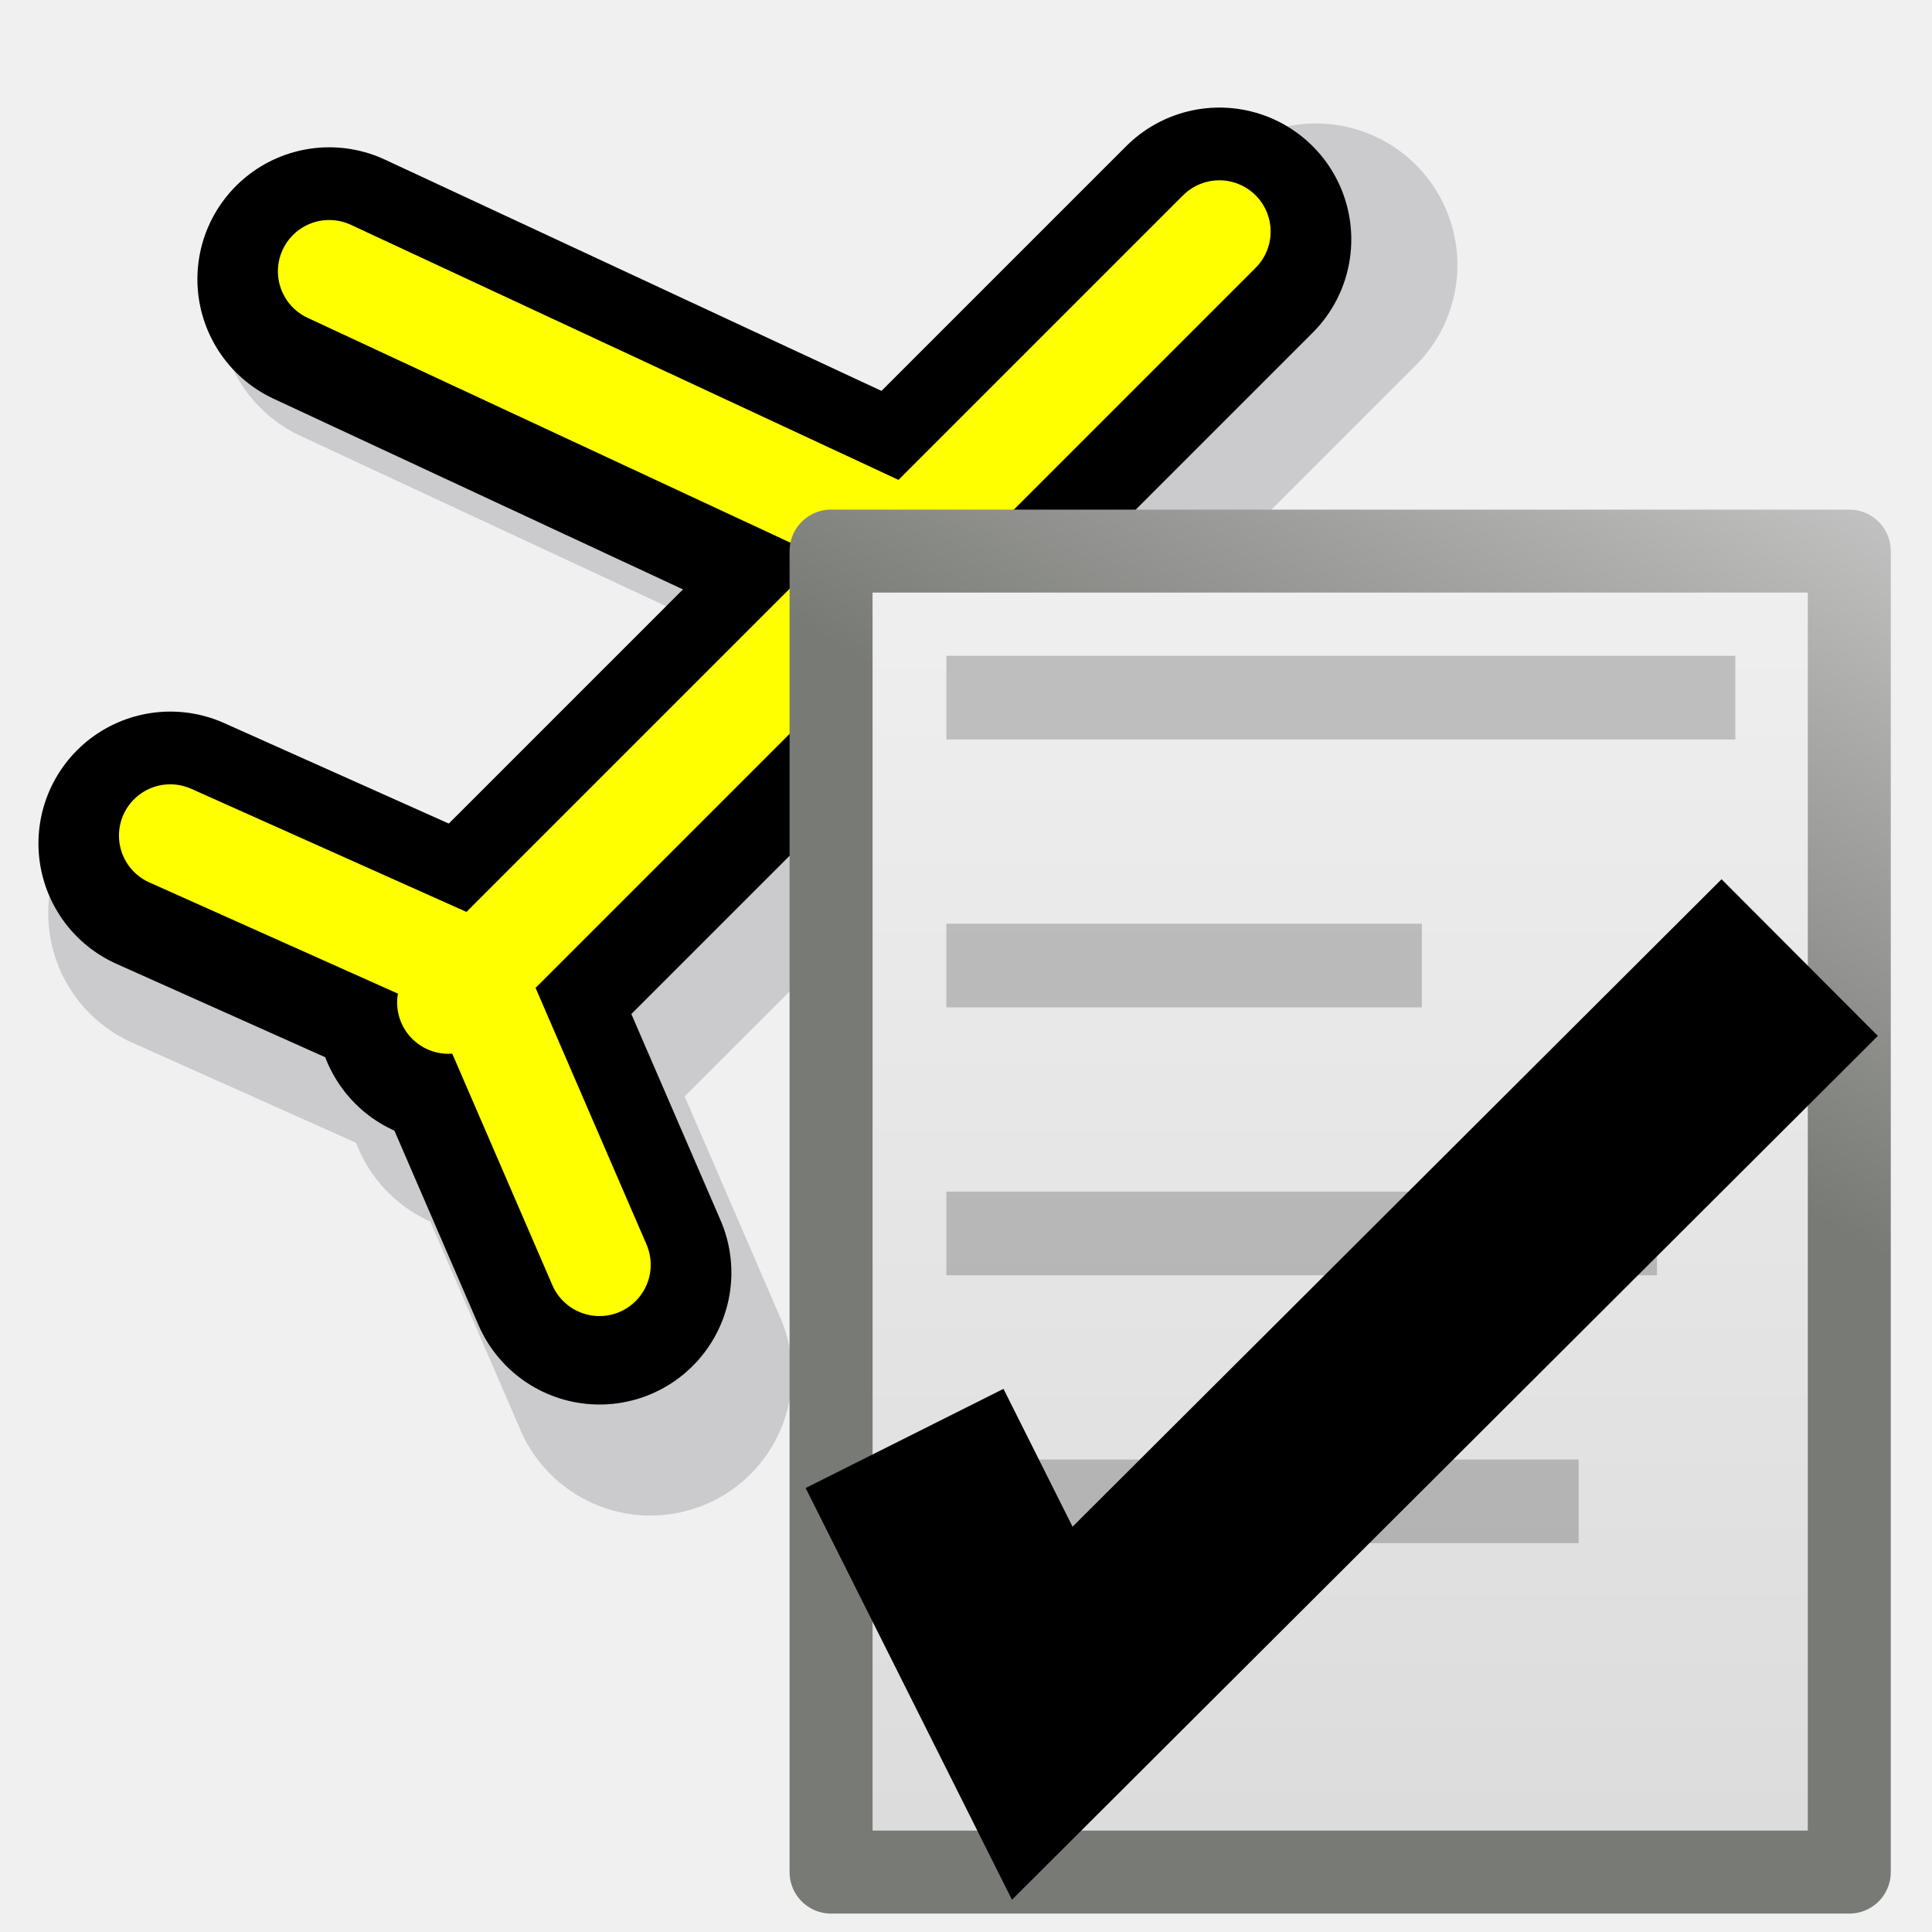
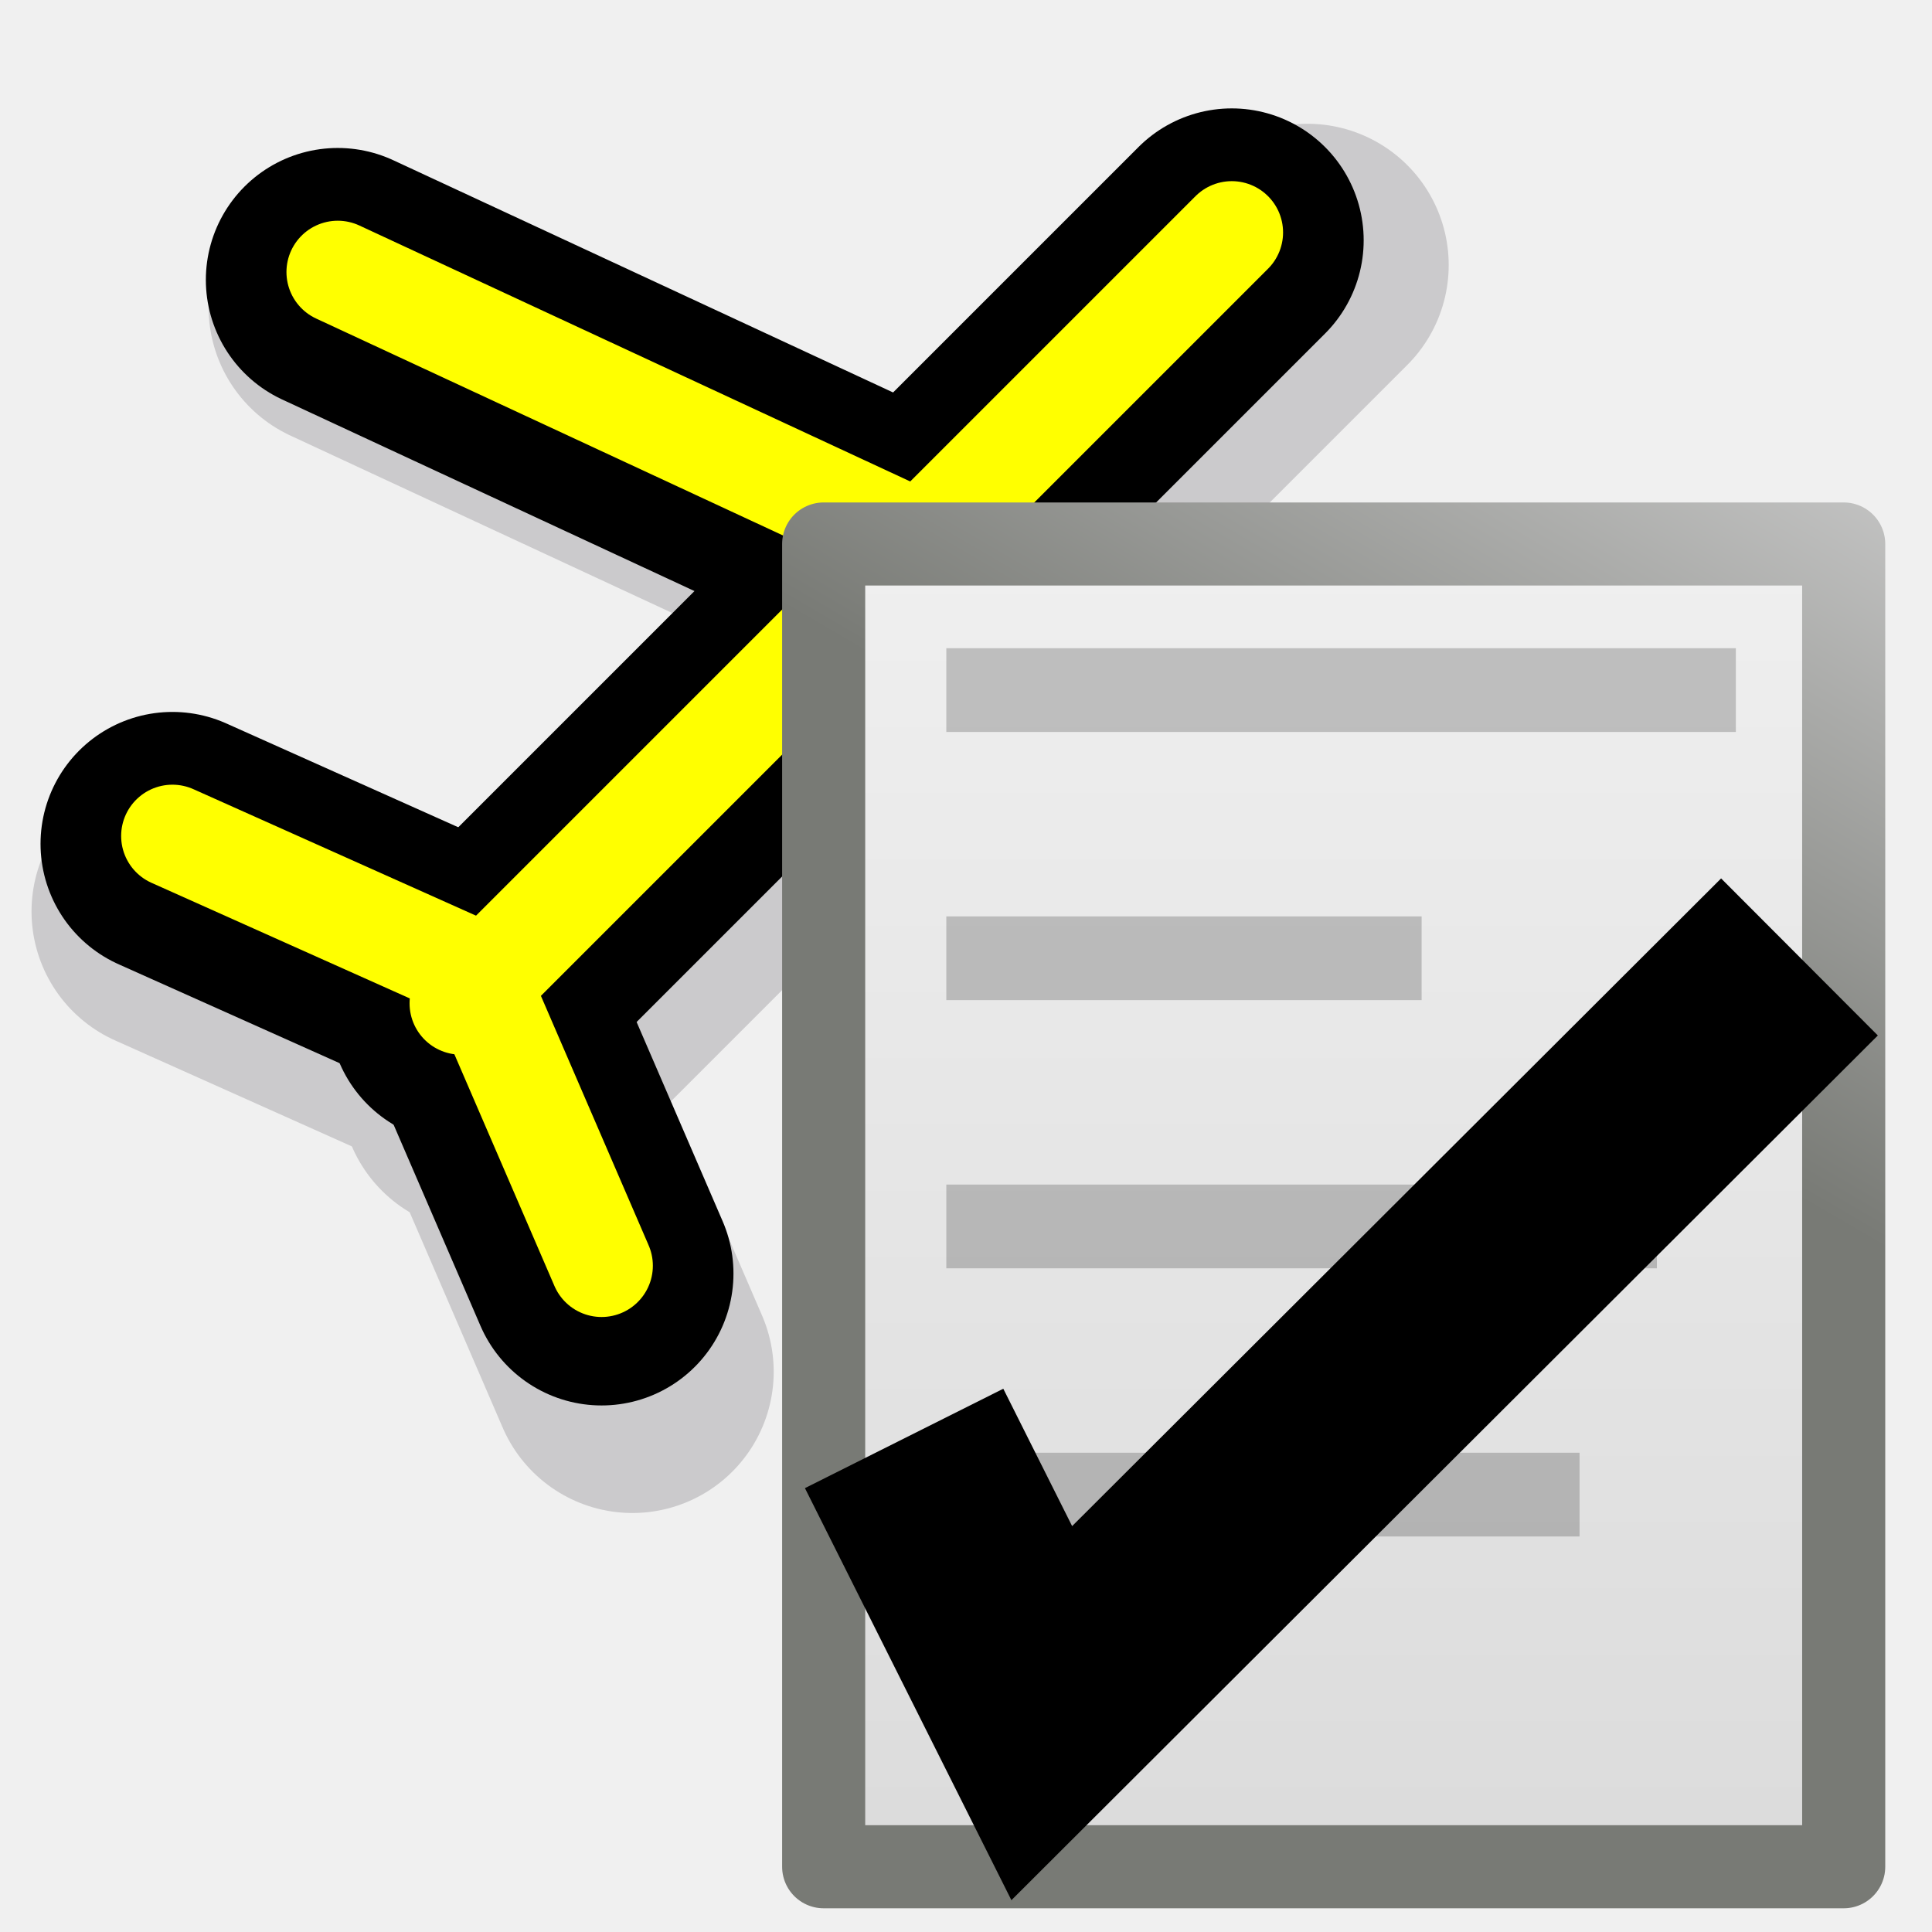
- <svg xmlns="http://www.w3.org/2000/svg" xmlns:xlink="http://www.w3.org/1999/xlink" version="1.0" width="128" height="128" id="svg1655">
-   <defs id="defs1658">
-     <linearGradient id="linearGradient2990" y2="47.013" xlink:href="#linearGradient3600" gradientUnits="userSpaceOnUse" x2="25.132" gradientTransform="matrix(2.450995,0,0,2.500648,-166.63,-101.0389)" y1="6.729" x1="25.132" />
-     <linearGradient id="linearGradient3600">
-       <stop id="stop3602" style="stop-color:#f4f4f4" offset="0" />
-       <stop id="stop3604" style="stop-color:#dbdbdb" offset="1" />
+ <svg xmlns="http://www.w3.org/2000/svg" width="128" height="128" version="1.0">
+   <defs>
+     <linearGradient id="b" x1="25.1" x2="25.1" y1="6.73" y2="47" gradientTransform="matrix(2.45 0 0 2.5 -167 -101)" gradientUnits="userSpaceOnUse">
+       <stop stop-color="#f4f4f4" offset="0" />
+       <stop stop-color="#dbdbdb" offset="1" />
    </linearGradient>
-     <linearGradient id="linearGradient2992" y2="-0.101" xlink:href="#linearGradient3931" gradientUnits="userSpaceOnUse" x2="-47.636" gradientTransform="matrix(1.979153,0,0,2.340222,-21.0152,-103.8258)" y1="17.518" x1="-56.333" />
-     <linearGradient id="linearGradient3931">
-       <stop id="stop3933" style="stop-color:#787a75" offset="0" />
-       <stop id="stop3935" style="stop-color:#cbcbcb" offset="1" />
+     <linearGradient id="a" x1="-56.3" x2="-47.6" y1="17.5" y2="-.101" gradientTransform="matrix(1.98 0 0 2.34 -21 -104)" gradientUnits="userSpaceOnUse">
+       <stop stop-color="#787a75" offset="0" />
+       <stop stop-color="#cbcbcb" offset="1" />
    </linearGradient>
  </defs>
-   <g id="layer4" />
-   <g style="display:inline" id="layer2" />
-   <g transform="translate(-151.5396,-122.0014)" id="layer4-4" />
-   <g transform="translate(-151.5396,-122.0014)" style="display:inline" id="layer2-6" />
-   <g id="g1079" transform="translate(-16.27119,-14.64407)">
-     <path id="path2637" style="display:inline;fill:#ffffff;fill-opacity:0;fill-rule:evenodd;stroke:#ffffcb;stroke-width:0;stroke-linecap:butt;stroke-linejoin:miter;stroke-miterlimit:4;stroke-dasharray:none;stroke-opacity:1" d="M 58.034,-0.795 69.933,43.418 114.128,55.322 69.933,67.226 58.034,111.439 46.135,67.226 1.94,55.322 46.135,43.418 Z" />
-     <g transform="matrix(1.042056,0,0,1.042056,-258.8327,5.636892)" style="fill:none;stroke:#cbcacc;stroke-width:18;stroke-linecap:round;stroke-linejoin:round;stroke-miterlimit:4;stroke-dasharray:none;stroke-opacity:1" id="g4162-1-1">
-       <path style="fill:none;fill-rule:evenodd;stroke:#cbcacc;stroke-width:18;stroke-linecap:round;stroke-linejoin:round;stroke-miterlimit:4;stroke-dasharray:none;stroke-opacity:1" d="m 286.915,28.203 39.593,18.441 17.898,39.593" id="path4156-3-6" />
-       <path style="fill:none;fill-rule:evenodd;stroke:#cbcacc;stroke-width:18;stroke-linecap:round;stroke-linejoin:round;stroke-miterlimit:4;stroke-dasharray:none;stroke-opacity:1" d="m 347.661,25.492 -52.61,52.61" id="path4158-4-0" />
-       <path style="fill:none;fill-rule:evenodd;stroke:#cbcacc;stroke-width:18;stroke-linecap:round;stroke-linejoin:round;stroke-miterlimit:4;stroke-dasharray:none;stroke-opacity:1" d="M 305.356,96 296.678,75.932 276.068,66.712" id="path4160-5-4" />
-     </g>
-     <g transform="matrix(0.9708337,0,0,0.9708337,-240.4604,5.759832)" style="fill:none;stroke:#000000;stroke-width:18;stroke-linecap:round;stroke-linejoin:round;stroke-miterlimit:4;stroke-dasharray:none;stroke-opacity:1" id="g4162-1">
-       <path style="fill:none;fill-rule:evenodd;stroke:#000000;stroke-width:18;stroke-linecap:round;stroke-linejoin:round;stroke-miterlimit:4;stroke-dasharray:none;stroke-opacity:1" d="m 286.915,28.203 39.593,18.441 17.898,39.593" id="path4156-3" />
-       <path style="fill:none;fill-rule:evenodd;stroke:#000000;stroke-width:18;stroke-linecap:round;stroke-linejoin:round;stroke-miterlimit:4;stroke-dasharray:none;stroke-opacity:1" d="m 347.661,25.492 -52.61,52.61" id="path4158-4" />
-       <path style="fill:none;fill-rule:evenodd;stroke:#000000;stroke-width:18;stroke-linecap:round;stroke-linejoin:round;stroke-miterlimit:4;stroke-dasharray:none;stroke-opacity:1" d="M 305.356,96 296.678,75.932 276.068,66.712" id="path4160-5" />
-     </g>
-     <g transform="matrix(0.9708337,0,0,0.9708337,-240.4653,5.238338)" style="fill:none;stroke:#ffff00;stroke-width:7;stroke-linecap:round;stroke-linejoin:round;stroke-miterlimit:4;stroke-dasharray:none;stroke-opacity:1" id="g4162">
-       <path style="fill:none;fill-rule:evenodd;stroke:#ffff00;stroke-width:7;stroke-linecap:round;stroke-linejoin:round;stroke-miterlimit:4;stroke-dasharray:none;stroke-opacity:1" d="m 286.915,28.203 39.593,18.441 17.898,39.593" id="path4156" />
-       <path style="fill:none;fill-rule:evenodd;stroke:#ffff00;stroke-width:7;stroke-linecap:round;stroke-linejoin:round;stroke-miterlimit:4;stroke-dasharray:none;stroke-opacity:1" d="m 347.661,25.492 -52.61,52.61" id="path4158" />
-       <path style="fill:none;fill-rule:evenodd;stroke:#ffff00;stroke-width:7;stroke-linecap:round;stroke-linejoin:round;stroke-miterlimit:4;stroke-dasharray:none;stroke-opacity:1" d="M 305.356,96 296.678,75.932 276.068,66.712" id="path4160" />
+   <g transform="translate(-16.3 -14.6)">
+     <path d="m58-0.795 11.9 44.2 44.2 11.9-44.2 11.9-11.9 44.2-11.9-44.2-44.2-11.9 44.2-11.9z" fill-opacity="0" stroke-width="0" />
+     <g fill="none" stroke-linecap="round" stroke-linejoin="round">
+       <g transform="matrix(1.04 0 0 1.04 -259 5.64)" stroke="#cbcacc" stroke-width="18">
+         <path d="m287 28.2 39.6 18.4 17.9 39.6" />
+         <path d="m348 25.5-52.6 52.6" />
+         <path d="m305 96-8.68-20.1-20.6-9.22" />
+       </g>
+       <g transform="matrix(.971 0 0 .971 -240 5.76)" stroke="#000" stroke-width="18">
+         <path d="m287 28.2 39.6 18.4 17.9 39.6" />
+         <path d="m348 25.5-52.6 52.6" />
+         <path d="m305 96-8.68-20.1-20.6-9.22" />
+       </g>
+       <g transform="matrix(.971 0 0 .971 -240 5.24)" stroke="#ff0" stroke-width="7">
+         <path d="m287 28.2 39.6 18.4 17.9 39.6" />
+         <path d="m348 25.5-52.6 52.6" />
+         <path d="m305 96-8.68-20.1-20.6-9.22" />
+       </g>
    </g>
  </g>
-   <g id="g1084" transform="matrix(1.08889,0,0,1.08889,193.207,107.4381)">
-     <path d="m -126.869,-65.136 h 61.953 V 15.238 h -61.953 z" style="fill:url(#linearGradient2990);stroke:url(#linearGradient2992);stroke-width:5.049;stroke-linejoin:round" id="rect2594" />
-     <path d="m -117.31,-7.321 h 33.379 M -117.31,-23.621 h 38.148 m -38.148,-16.3 h 23.842 m -23.842,-16.3 h 42.916" style="opacity:0.2;fill:none;stroke:#000000;stroke-width:5.09px;stroke-linecap:square" id="path3696" />
-     <path style="fill:none;fill-rule:evenodd;stroke:#000000;stroke-width:0.862px;stroke-linecap:butt;stroke-linejoin:miter;stroke-opacity:1" d="M -121.686,-41.461 Z" id="path8101-3" />
+   <g transform="matrix(1.09 0 0 1.09 193 107)">
+     <path d="m-127-65.1h62v80.4h-62z" fill="url(#b)" stroke="url(#a)" stroke-linejoin="round" stroke-width="5.05" />
+     <path d="m-117-7.32h33.4m-33.4-16.3h38.1m-38.1-16.3h23.8m-23.8-16.3h42.9" fill="none" opacity=".2" stroke="#000" stroke-linecap="square" stroke-width="5.09px" />
+     <path d="m-122-41.5" fill="none" stroke="#000" stroke-width=".862px" />
  </g>
-   <path style="fill:none;fill-rule:evenodd;stroke:#000000;stroke-width:14.662;stroke-linecap:butt;stroke-linejoin:miter;stroke-miterlimit:4;stroke-dasharray:none;stroke-opacity:1" d="M 59.929,95.3 69.053,113.505 119.235,63.442 v 0" id="path2146" />
+   <path d="m59.9 95.3 9.12 18.2 50.2-50.1" fill="none" stroke="#000" stroke-width="14.7" />
</svg>
